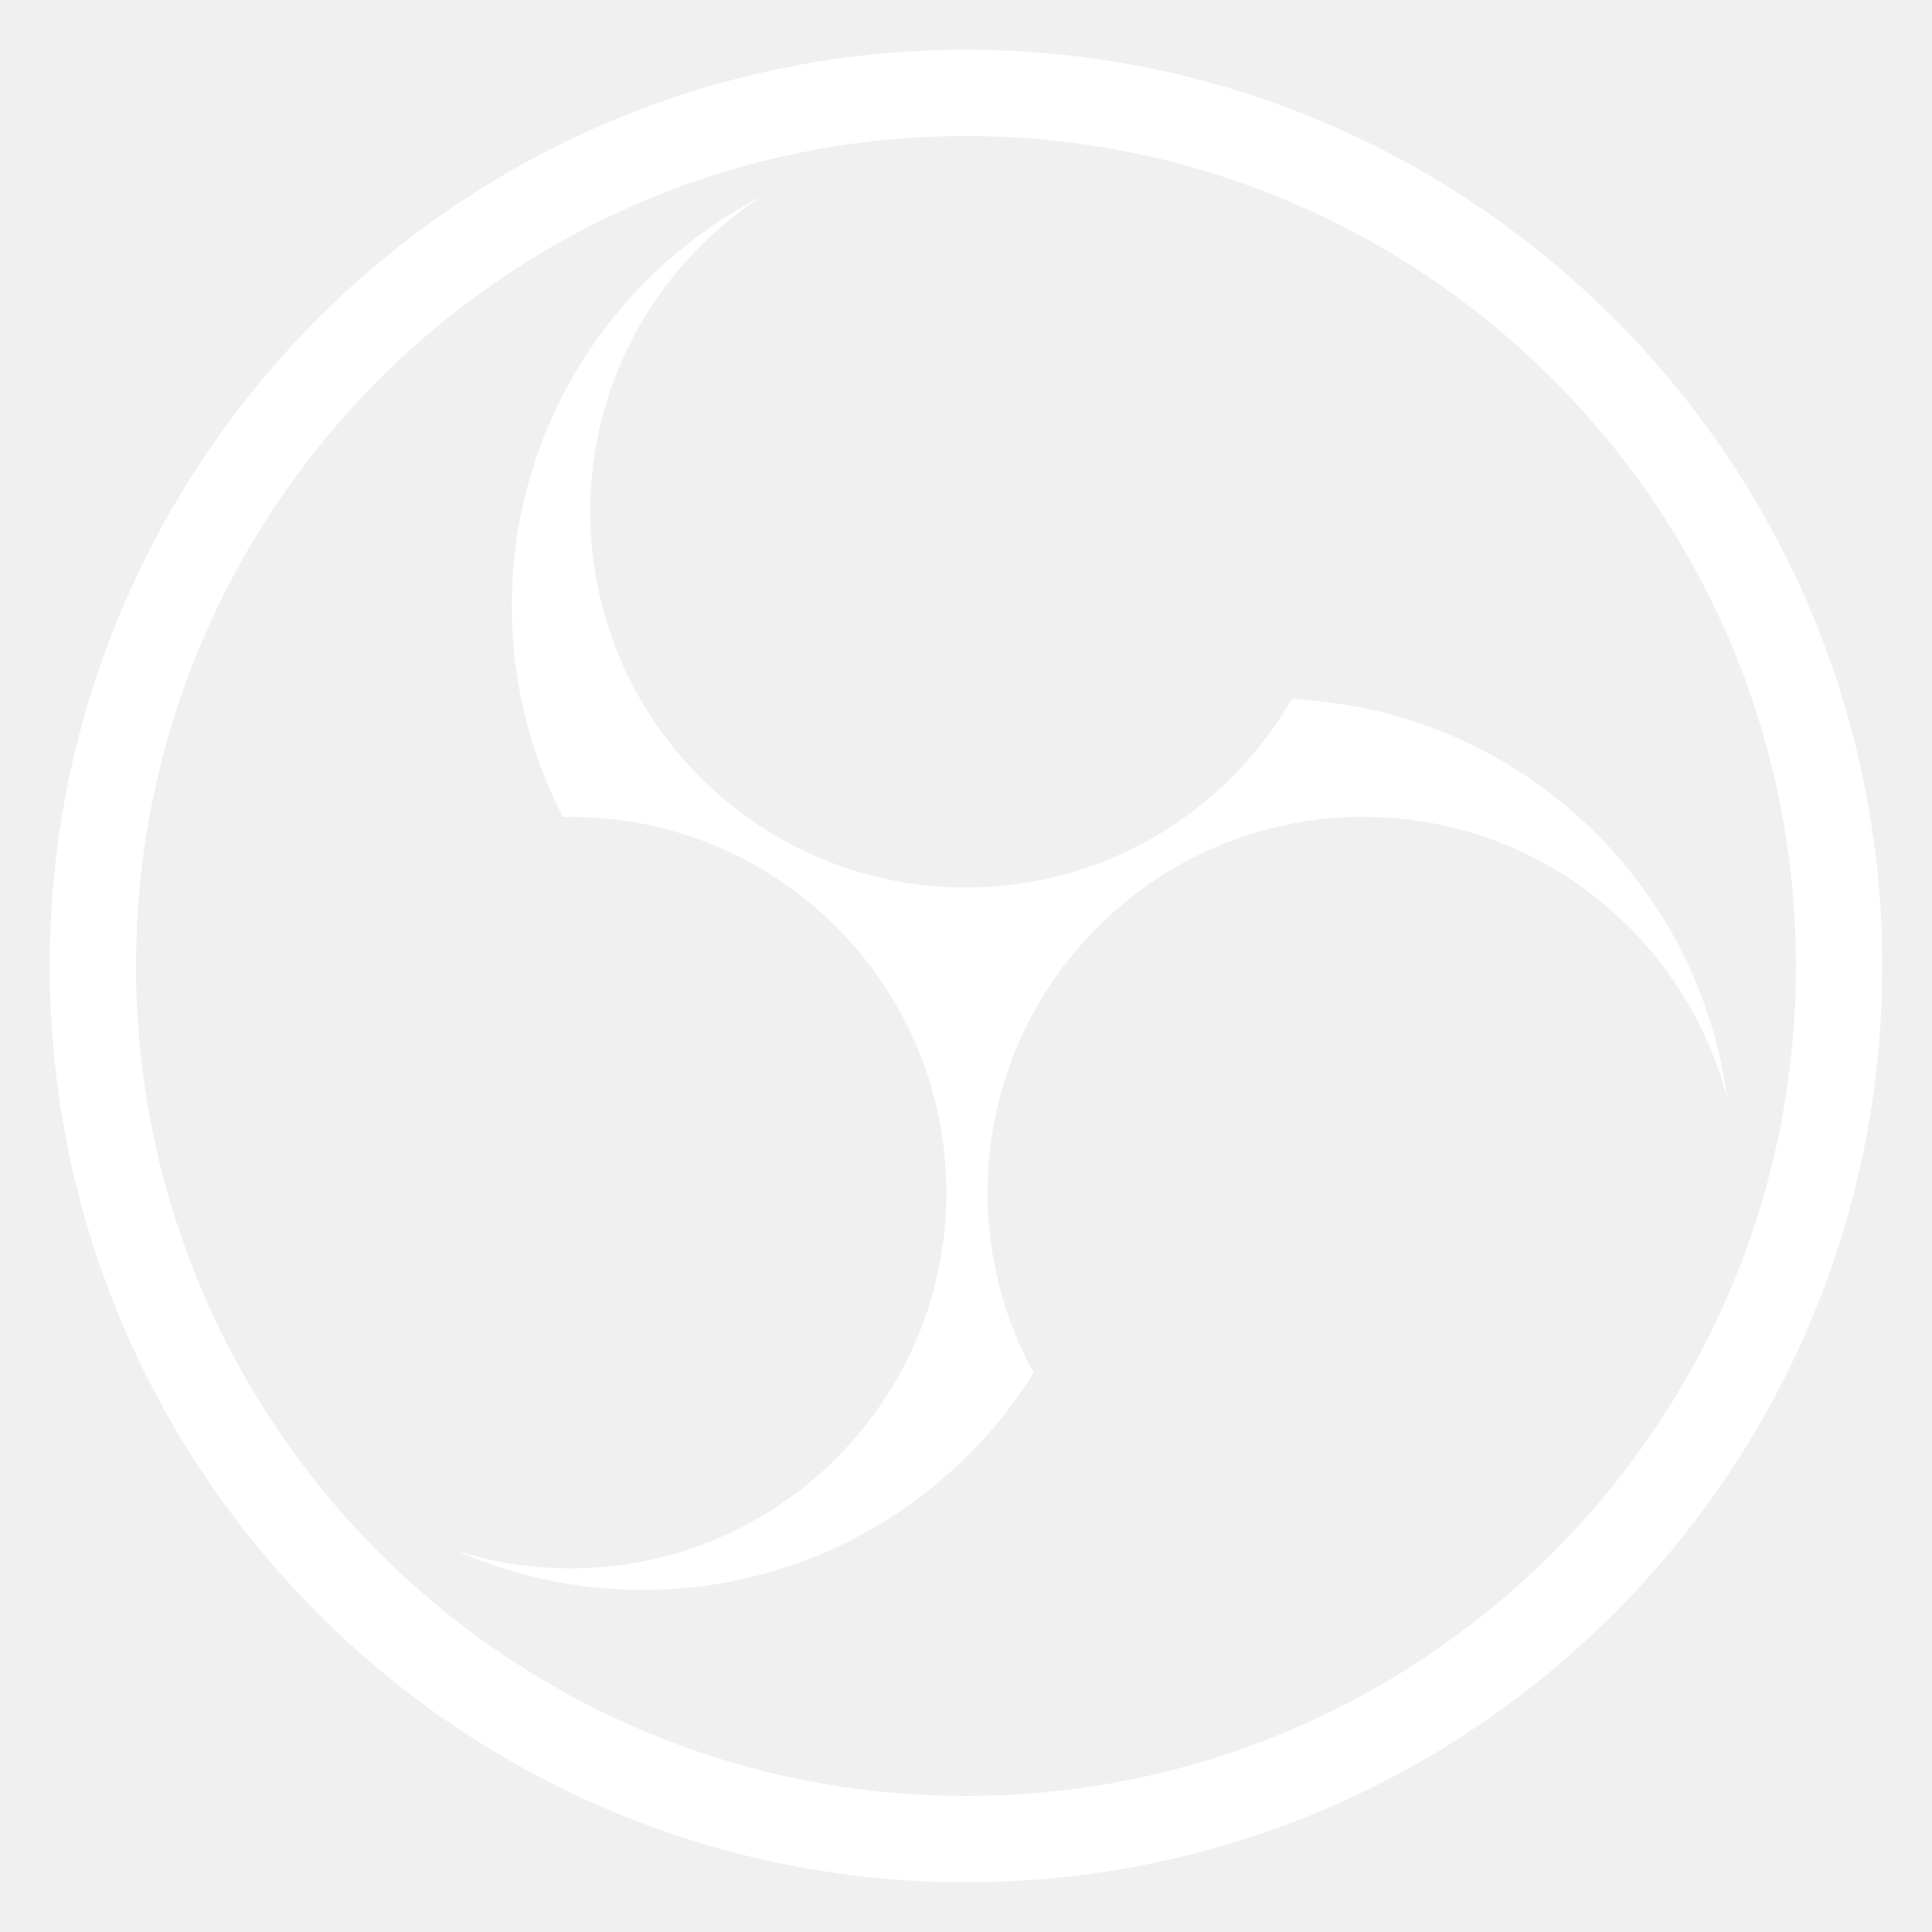
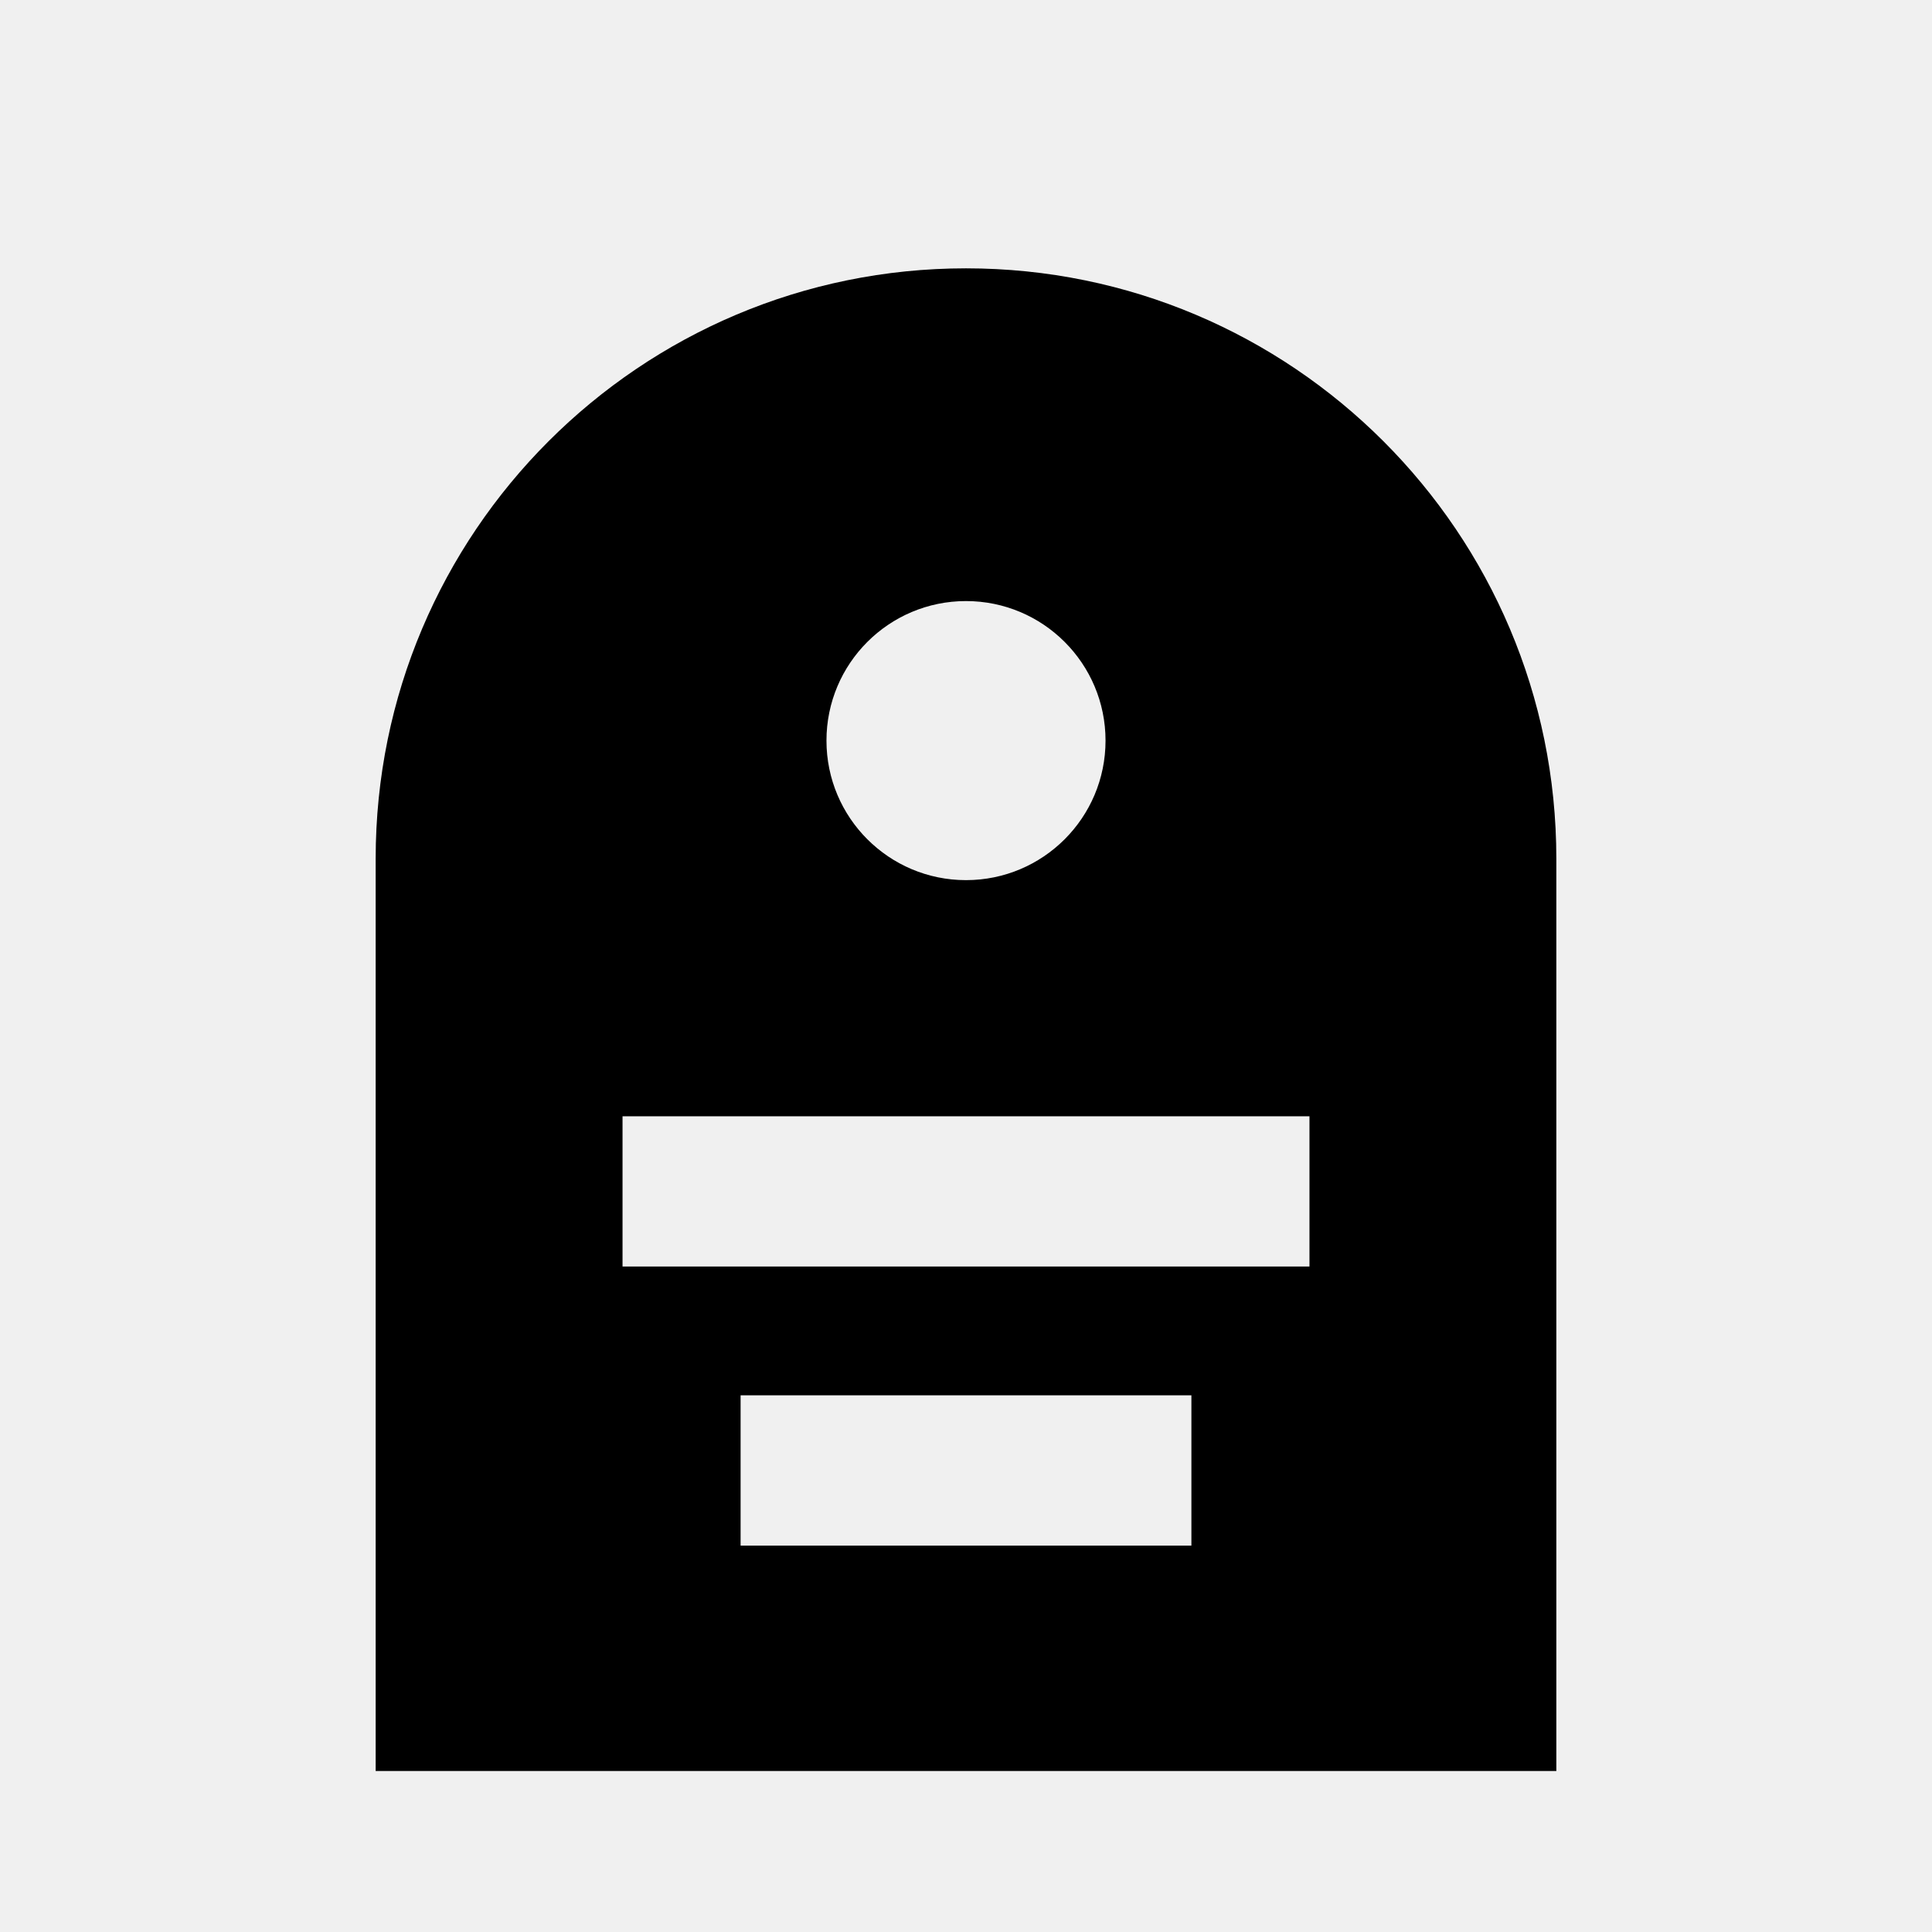
- <svg xmlns="http://www.w3.org/2000/svg" clip-rule="evenodd" fill-rule="evenodd" stroke-linejoin="round" stroke-miterlimit="2" viewBox="0 0 256 256">
-   <g fill="#fff" transform="matrix(.259982 0 0 .259982 -5.11075 -5.11075)">
-     <path d="m512 45c257.744 0 467 209.256 467 467s-209.256 467-467 467-467-209.256-467-467 209.256-467 467-467zm0 44c233.46 0 423 189.54 423 423s-189.54 423-423 423-423-189.54-423-423 189.54-423 423-423z" />
-     <path d="m442.843 489.141c-34.396-32.912-81.026-53.141-132.343-53.141-1.316 0-2.629.013-3.938.04-16.654-32.226-26.062-68.793-26.062-107.54 0-91.081 51.984-170.117 127.875-209.03l-.045.029c-.186.12-.371.24-.557.361l-.017.011-.049.032-.345.225-.164.107-.059.039-.066.043-.193.127-.29.192-.066.043-.03.02c-.387.257-.774.514-1.16.774l-.035.024-.07.047-.267.18-.205.139-.069.046-.054.037-.149.101-.367.251-.038.026-.012.007c-.196.135-.392.269-.588.404l-.421.291-.139.097-.053.037-.07.048-.21.147-.252.176-.071.05-.04.028c-.379.266-.758.533-1.135.802l-.027.019-.065.047-.292.208-.177.127-.065.047-.061.044-.165.118-.312.226-.059.042-.021.016c-.375.271-.749.544-1.122.819l-.045.032-.072.053-.229.169-.219.162-.072.053-.047.036-.125.092-.406.303-.014.01c-.189.142-.378.284-.567.426l-.019.014-.054.041-.321.242-.152.116-.059.045-.067.051-.18.136-.269.206-.069.052-.031.025c-.366.28-.732.562-1.096.845l-.037.029-.071.055-.249.194-.189.149-.07.054-.055.044-.139.108-.338.267-.045.036-.014.01c-.184.146-.369.292-.553.439l-.009.007-.035.028-.357.286-.129.103-.053.042-.071.057-.196.158-.233.188-.072.058-.041.033c-.357.29-.714.581-1.07.873l-.028.023-.067.055-.271.223-.164.135-.065.054-.062.052-.152.126-.288.24-.063.052-.023.019c-.18.151-.36.301-.54.452l-.408.345-.108.091-.045.038-.073.062-.212.18-.202.172-.072.062-.049.042-.115.098-.373.32-.026.022c-.177.153-.354.306-.531.459l-.02.017-.058.051-.297.258-.139.122-.06.051-.067.059-.166.146-.248.217-.071.063-.032.028c-.344.303-.687.608-1.029.913l-.037.033-.073.066-.229.206-.174.156-.07.063-.056.05-.127.115-.311.281-.051.046-.015.014c-.172.157-.344.314-.516.471l-.011.01-.041.038-.329.301-.118.109-.053.049-.071.065-.18.167-.214.198-.074.068-.04.039c-.335.311-.669.624-1.002.938l-.029.027-.069.065-.25.236-.149.142-.065.062-.062.059-.14.133-.263.252-.066.062-.025.024c-.167.161-.335.322-.502.483l-.386.374-.098.095-.045.044-.074.071-.195.19-.184.181-.073.071-.048.047-.105.103-.339.334-.038.037c-.165.163-.329.326-.494.49l-.02.02-.061.061-.272.272-.128.127-.058.059-.067.067-.153.153-.226.228-.072.073-.033.033c-.32.324-.64.65-.958.976l-.037.038-.074.075-.21.217-.159.164-.069.071-.055.057-.117.121-.282.293-.055.057-.017.017c-.16.167-.319.334-.478.501l-.013.013-.046.048-.3.316-.107.113-.052.055-.07.075-.166.175-.194.206-.073.078-.041.044c-.311.332-.622.665-.931.999l-.029.032-.07.076-.228.247-.135.148-.064.069-.061.067-.128.139-.239.262-.067.074-.025.028c-.155.17-.31.341-.465.512l-.361.402-.089.098-.044.05-.073.081-.178.199-.167.187-.071.08-.048.055-.096.107-.306.346-.037.042-.009.01c-.152.172-.304.344-.455.518l-.021.023-.063.073-.247.282-.115.133-.058.066-.065.075-.139.16-.205.237-.072.083-.033.038c-.296.344-.591.689-.885 1.035l-.037.043-.072.085-.191.226-.144.17-.067.079-.054.065-.106.125-.254.304-.058.069-.018.021c-.147.176-.293.352-.44.528l-.012.015-.05.06-.272.329-.096.117-.051.061-.068.083-.15.183-.175.214-.072.088-.041.049-.076.094-.341.419-.007.009c-.144.178-.288.356-.432.534l-.029.036-.069.087-.206.257-.123.153-.061.077-.059.074-.116.145-.215.271-.068.085-.025.032c-.142.179-.284.359-.425.539l-.336.428-.079.102-.043.055-.07.09-.161.207-.15.194-.07.089-.046.061-.086.111-.274.356-.042.055-.01.012c-.139.181-.277.363-.416.544l-.021.028-.063.083-.223.293-.103.137-.055.073-.063.084-.125.166-.184.244-.07.093-.033.044c-.271.362-.541.725-.809 1.089l-.036.048-.07.095-.172.234-.128.176-.065.088-.052.071-.095.13-.227.312-.059.081-.018.025c-.134.184-.267.368-.4.553l-.013.018-.051.071-.244.34-.086.12-.048.067-.066.093-.135.189-.156.221-.069.097-.039.055-.069.097-.302.429-.017.024c-.131.186-.262.373-.392.56l-.028.04-.067.097-.185.265-.109.158-.058.084-.057.082-.104.15-.191.279-.066.096-.025.036c-.128.188-.257.376-.384.564l-.308.454-.07.104-.041.06-.067.1-.144.214-.134.2-.066.097-.044.067-.077.115-.242.364-.045.068-.01.015c-.126.189-.251.379-.376.569l-.02.03-.061.094-.199.303-.092.14-.052.08-.059.092-.112.171-.163.252-.067.103-.031.048c-.246.379-.489.76-.732 1.141l-.033.052-.067.105-.153.242-.114.18-.061.096-.049.078-.084.134-.201.32-.058.093-.017.027c-.12.193-.24.385-.36.578l-.013.021-.05.081-.217.351-.075.123-.045.073-.062.1-.12.196-.138.227-.065.106-.037.06-.06.1-.266.438-.023.039c-.118.194-.235.388-.351.583l-.026.044-.064.106-.164.275-.096.161-.054.092-.053.089-.092.155-.168.286-.063.106-.024.04c-.115.195-.229.391-.343.587l-.006.01-.031.053-.241.414-.061.106-.038.066-.063.108-.127.221-.118.205-.061.106-.041.073-.068.118-.212.373-.045.078-.01.018c-.112.197-.223.395-.334.592l-.019.034-.058.103-.176.313-.08.143-.048.086-.055.099-.098.177-.143.258-.062.112-.03.053c-.218.395-.435.791-.65 1.188l-.031.057-.061.114-.135.249-.1.185-.055.103-.045.084-.075.138-.175.328-.055.103-.016.031c-.106.2-.212.4-.318.6l-.012.023-.048.091-.19.36-.065.126-.041.078-.057.109-.105.201-.121.233-.059.115-.034.065-.053.102-.229.446-.027.053c-.104.201-.207.403-.309.605l-.024.047-.059.116-.143.282-.083.166-.049.098-.048.095-.08.16-.147.293-.057.115-.022.044c-.101.202-.201.405-.302.609l-.006.011-.03.062-.209.426-.053.108-.034.07-.057.116-.111.228-.102.21-.055.113-.037.078-.059.122-.183.381-.043.088-.009.021c-.098.204-.195.408-.292.613l-.018.036-.053.113-.152.321-.069.147-.043.091-.049.106-.086.182-.122.264-.057.121-.026.057c-.191.41-.38.821-.567 1.233l-.028.06-.055.122-.117.257-.085.19-.049.109-.04.089-.065.143-.149.335-.05.111-.015.034c-.093.207-.184.414-.276.622l-.011.025-.043.099-.163.371-.056.128-.037.083-.05.115-.09.208-.103.238-.053.122-.03.07-.045.104-.195.455-.024.055-.004.009c-.089.209-.178.418-.266.627l-.021.05-.052.123-.122.291-.071.169-.044.103-.042.102-.068.164-.125.3-.051.123-.019.047c-.087.21-.173.419-.259.629l-.005.013-.028.07-.178.437-.045.111-.03.073-.049.123-.095.235-.086.215-.048.12-.033.082-.05.125-.154.389-.039.097-.009.023c-.083.211-.166.422-.248.633l-.015.039-.047.12-.129.33-.058.151-.037.095-.043.112-.072.188-.103.27-.049.128-.023.06c-.081.213-.162.426-.242.639l-.205.544-.034.092-.024.064-.047.128-.099.265-.071.194-.042.114-.035.095-.054.146-.125.343-.043.119-.014.037c-.077.213-.154.427-.231.64l-.01.027-.038.106-.136.381-.046.131-.031.087-.043.122-.076.213-.085.244-.045.128-.026.073-.038.108-.161.464-.022.063-.003.011c-.075.215-.149.43-.222.645l-.018.053-.044.13-.102.299-.059.173-.036.108-.036.106-.057.169-.102.307-.043.13-.017.05c-.072.216-.143.432-.214.648l-.005.014-.024.075-.147.45-.037.112-.025.077-.041.129-.078.241-.071.221-.04.125-.027.086-.041.128-.126.397-.033.105-.008.025c-.068.217-.136.435-.204.652l-.013.041-.038.126-.106.339-.047.154-.03.1-.036.117-.059.193-.084.276-.04.134-.019.063c-.067.219-.132.438-.198.657l-.166.563-.028.094-.019.066-.039.135-.08.271-.057.199-.035.119-.028.099-.044.15-.1.35-.036.126-.011.038c-.062.22-.125.44-.186.66l-.008.028-.031.111-.11.392-.036.133-.026.091-.034.126-.061.219-.068.25-.036.133-.021.077-.03.111-.127.472-.019.069-.003.013c-.06.221-.118.442-.177.664l-.014.054-.036.136-.08.307-.046.177-.029.112-.029.11-.045.174-.08.313-.035.136-.013.052c-.057.222-.113.445-.169.667l-.003.014-.02.079-.115.462-.028.115-.02.08-.033.134-.061.247-.054.225-.032.13-.021.09-.032.132-.097.405-.027.11-.006.026c-.053.223-.106.447-.158.671l-.01.041-.03.131-.082.349-.036.157-.023.103-.028.121-.046.198-.063.283-.032.138-.015.067c-.05.224-.1.449-.15.674l-.128.58-.02.096-.015.068-.03.139-.061.279-.043.202-.026.124-.022.102-.033.154-.075.358-.027.13-.008.041c-.047.225-.094.451-.14.677l-.006.028-.024.116-.081.402-.028.136-.018.093-.026.131-.045.225-.05.255-.028.137-.015.08-.022.114-.094.481-.014.074-.003.014c-.043.226-.086.454-.129.681l-.01.055-.027.141-.058.315-.034.18-.021.116-.021.114-.032.178-.058.319-.026.141-.009.054c-.041.228-.082.456-.122.684l-.002.015-.014.081-.083.474-.02.117-.014.082-.023.138-.044.254-.038.23-.023.133-.015.093-.023.135-.068.413-.019.115-.004.028c-.037.229-.074.457-.11.686l-.007.043-.022.135-.056.358-.025.16-.016.105-.019.125-.032.204-.043.288-.022.143-.01.068c-.035.23-.069.461-.103.691l-.086.595-.014.097-.01.07-.02.143-.041.286-.028.206-.018.127-.014.105-.022.158-.05.364-.018.136-.006.042c-.03.23-.061.461-.091.692l-.004.029-.015.119-.053.412-.018.139-.012.095-.017.135-.029.23-.031.26-.018.141-.01.082-.014.117-.058.489-.01.079-.001.014c-.028.232-.055.464-.081.696l-.007.057-.016.144-.036.323-.02.184-.013.118-.013.117-.02.183-.035.325-.015.144-.006.056c-.025.233-.049.466-.072.699l-.002.015-.008.083-.049.486-.011.119-.009.084-.013.142-.025.259-.022.235-.013.136-.009.095-.013.139-.038.42-.011.119-.002.028c-.021.234-.042.468-.062.702l-.004.044-.011.138-.031.366-.013.162-.009.108-.01.129-.017.208-.023.293-.011.146-.006.07c-.018.236-.035.471-.053.706l-.043.608-.007.099-.005.071-.01.146-.019.293-.014.21-.009.129-.007.108-.01.162-.023.371-.009.138-.002.043c-.015.236-.028.471-.042.707l-.002.03-.006.121-.024.421-.007.141-.005.098-.007.137-.013.236-.013.264-.007.144-.004.084-.006.12-.023.496-.003.082-.001.015c-.011.237-.021.474-.03.71l-.003.058-.005.147-.013.33-.007.187-.005.12-.004.12-.007.187-.011.331-.005.147-.002.058c-.007.237-.015.475-.021.713l-.001.015-.002.083-.013.498-.003.12-.003.085-.003.145-.006.265-.005.238-.003.139-.002.098-.003.142-.007.426-.002.122-.001.03c-.004.238-.007.476-.01.714l-.001.045-.001.14-.004.374-.001.165-.002.11v.131l-.002.212-.001.298-.001.149-.001.072c-.001.24-.001.479-.001.719 0 4.517.157 8.998.465 13.438.072 1.038.153 2.074.241 3.107l.053.606c.04.45.082.899.125 1.348l.045.466.06.603c.043.418.087.836.132 1.254.427 3.942.974 7.848 1.637 11.715.111.645.225 1.289.342 1.932l.108.588c.341 1.843.709 3.676 1.103 5.499.216 1.001.44 2 .672 2.995l.059.253.109.462c.253 1.066.514 2.13.785 3.189.179.701.362 1.4.548 2.097l.154.571c.134.496.27.99.408 1.484 1.955 6.991 4.297 13.821 7.001 20.466.221.543.444 1.084.67 1.624l.116.276.226.538c.151.357.304.715.458 1.072l.231.534c.149.344.299.687.45 1.03.216.488.433.976.653 1.462.153.339.307.679.463 1.017l.096.211.244.528c.523 1.128 1.056 2.25 1.6 3.365.178.365.357.73.538 1.095.28.565.563 1.129.848 1.691.545 1.074 1.1 2.141 1.664 3.202.095.179.191.358.286.536.361.673.725 1.343 1.093 2.011l.281.506c.868 1.564 1.758 3.115 2.669 4.652l.214.36.204.342c1.788 2.988 3.655 5.923 5.599 8.804.45.666.904 1.33 1.362 1.991.223.322.448.644.674.965l.331.471c.665.941 1.338 1.875 2.02 2.804.627.853 1.26 1.702 1.901 2.544.881 1.16 1.775 2.309 2.681 3.447.997 1.252 2.008 2.49 3.035 3.716.389.464.781.927 1.174 1.388.421.493.845.984 1.271 1.473.204.234.409.468.615.702.265.301.531.601.797.9.605.679 1.215 1.354 1.83 2.024.62.676 1.244 1.347 1.874 2.014l.294.312.341.358c.414.435.831.869 1.25 1.3l.4.412c.255.26.51.52.766.779.273.277.546.552.821.826 1.092 1.094 2.198 2.174 3.317 3.24.213.204.427.407.642.609.426.403.854.804 1.284 1.203.943.874 1.894 1.739 2.854 2.595.634.565 1.272 1.125 1.914 1.682.76.659 1.524 1.313 2.294 1.96l.441.369c3.8 3.175 7.724 6.205 11.765 9.082 1.35.962 2.714 1.907 4.091 2.834.495.334.992.665 1.49.994.601.397 1.203.79 1.808 1.179 1.079.696 2.166 1.38 3.26 2.055 3.724 2.294 7.532 4.465 11.419 6.506.433.227.867.453 1.302.677 1.645.848 3.304 1.673 4.977 2.474l.086.041.525.25.153.073c.649.307 1.3.611 1.954.912l.528.242c1.876.856 3.769 1.682 5.676 2.478 1.002.418 2.008.828 3.019 1.229.865.344 1.734.682 2.605 1.014.182.069.365.138.547.207.368.139.736.276 1.104.412.366.136.734.27 1.101.404l.542.196.552.197c.955.34 1.914.673 2.876.998 1.077.364 2.159.719 3.244 1.064.561.179 1.123.354 1.685.528.751.231 1.503.457 2.257.679l.566.166.567.164c2.556.735 5.134 1.418 7.732 2.048 1.245.302 2.495.592 3.75.87l.581.128c1.914.417 3.838.805 5.773 1.164.972.181 1.946.354 2.924.52l.851.142.197.033.827.133.076.012.912.143.171.026.757.115.191.028.915.133.014.002.884.125.208.028.793.107.12.016.916.119.156.02.813.101.12.015.887.105.166.019.894.102.032.003.898.098.122.013.872.09.25.025.638.062.371.035.348.033.662.06.348.03.635.055.391.032.591.048.47.035.508.039.866.062.191.013.718.047.263.017.802.048.407.024.503.027.396.021.617.031.265.013.037.002.815.037.329.013.611.025.314.011.864.03.239.007.683.02.288.008.858.02h.019l.066.002.845.015.242.004.906.012h.016l.899.007.23.002.915.002.965-.003.296-.002.685-.005.323-.004.724-.009.219-.004.064-.001.896-.017.038-.001.192-.004.76-.019.318-.008.675-.021.243-.007.153-.006.666-.023.329-.013.793-.032.046-.002.266-.012.688-.032.363-.017.597-.031.338-.018.806-.046.507-.031.441-.028.496-.032.484-.033.419-.029.028-.002.764-.056.189-.014.905-.072.296-.024.652-.055.303-.027.055-.005.58-.052.386-.035.849-.081.337-.033.7-.071.276-.029.684-.073.3-.032.732-.082.214-.024.945-.111.173-.021.771-.095.286-.036.688-.088.271-.035.878-.118.057-.007.949-.133.228-.032.72-.105.275-.04.732-.11.21-.032.952-.148.05-.008.884-.143.241-.04.72-.12.242-.041.851-.147c56.793-9.932 105.015-44.923 132.833-93.141 114.306 5.161 207.431 92.23 222.016 203.852-.082-.321-.165-.641-.249-.961l-.004-.017c-.251-.958-.51-1.914-.776-2.867l-.009-.031c-.264-.949-.536-1.894-.815-2.836l-.006-.021-.006-.019c-.278-.941-.564-1.878-.856-2.812l-.008-.023-.006-.02c-.096-.308-.194-.616-.292-.923l-.004-.013c-.198-.62-.399-1.239-.603-1.856l-.007-.024-.006-.017c-.1-.303-.202-.606-.303-.909l-.013-.037c-.206-.612-.415-1.223-.627-1.833l-.011-.032c-.105-.3-.21-.599-.316-.899l-.008-.023-.011-.031c-.215-.608-.433-1.215-.655-1.82l-.006-.017c-.109-.297-.218-.594-.328-.891l-.012-.031-.012-.034c-.336-.903-.678-1.803-1.027-2.699l-.014-.037-.014-.033c-.114-.293-.228-.585-.344-.877l-.009-.024c-.235-.593-.472-1.185-.713-1.775l-.015-.039-.013-.032c-.118-.287-.235-.575-.354-.861l-.008-.019-.013-.032c-.241-.583-.485-1.165-.732-1.745l-.017-.039-.011-.027c-.121-.283-.242-.567-.364-.849l-.012-.029-.018-.04c-.249-.577-.501-1.153-.756-1.727l-.015-.035-.01-.02c-.124-.28-.249-.561-.375-.84l-.017-.037-.02-.045c-.259-.573-.52-1.146-.784-1.716l-.012-.026-.006-.013c-.128-.278-.258-.556-.388-.834l-.02-.043-.022-.046c-.13-.278-.261-.556-.393-.834l-.212-.443-.211-.44-.007-.014c-.133-.277-.267-.554-.402-.83l-.024-.048-.021-.043c-.133-.273-.267-.546-.401-.818l-.01-.019-.018-.037c-.275-.557-.553-1.111-.834-1.665l-.025-.051-.02-.038c-.136-.269-.273-.537-.41-.804l-.015-.03-.025-.048c-.282-.547-.566-1.094-.853-1.638l-.026-.051-.017-.032c-.14-.265-.28-.53-.421-.794l-.02-.038-.028-.053c-.29-.543-.582-1.083-.876-1.623l-.025-.045-.014-.026c-.143-.262-.287-.523-.432-.785l-.025-.046-.03-.054c-.147-.265-.294-.529-.442-.794l-.251-.448-.211-.373-.021-.036-.009-.017c-.148-.26-.296-.52-.444-.779l-.03-.053-.031-.052c-.148-.259-.297-.518-.447-.776l-.01-.018-.023-.038-.213-.367-.245-.418-.016-.028c-.152-.259-.304-.517-.458-.776l-.033-.057-.029-.048c-.151-.254-.303-.508-.455-.761l-.017-.028-.031-.051c-.313-.521-.628-1.04-.946-1.558l-.036-.058-.026-.043c-.154-.25-.308-.5-.463-.749l-.023-.038-.037-.057c-.319-.514-.641-1.025-.965-1.535l-.036-.058-.023-.035c-.157-.247-.314-.494-.472-.74l-.03-.046-.039-.06c-.162-.252-.325-.504-.488-.755l-.293-.449-.208-.317-.034-.052-.018-.027c-.161-.245-.322-.489-.484-.732l-.035-.053-.039-.059c-.164-.246-.328-.491-.492-.736l-.01-.015-.024-.036-.252-.373-.24-.355-.029-.042-.013-.019c-.165-.243-.33-.485-.496-.727l-.04-.058-.038-.056c-.166-.24-.331-.48-.498-.72l-.017-.025-.036-.051-.224-.322-.28-.4-.023-.033c-.17-.242-.34-.483-.511-.724l-.044-.062-.036-.05c-.167-.237-.335-.472-.504-.707l-.025-.035-.042-.06c-.349-.485-.7-.969-1.053-1.452l-.046-.063-.032-.043c-.17-.233-.341-.465-.513-.696l-.031-.043-.047-.063c-.355-.48-.713-.957-1.072-1.433l-.046-.061-.027-.036c-.174-.229-.348-.458-.522-.687l-.039-.051-.048-.062c-.178-.233-.357-.466-.536-.698l-.008-.01-.021-.028-.297-.383-.234-.301-.043-.056-.022-.027c-.177-.227-.355-.454-.533-.68l-.045-.057-.048-.06c-.179-.227-.359-.454-.539-.681l-.016-.02-.038-.047-.263-.329-.271-.338-.035-.044-.015-.019c-.181-.225-.364-.45-.546-.675l-.05-.061-.045-.056c-.181-.222-.363-.445-.545-.666l-.024-.03-.048-.058-.234-.284-.315-.381-.029-.035c-.186-.224-.374-.449-.561-.672l-.054-.064-.041-.05c-.184-.218-.368-.437-.552-.654l-.032-.039-.054-.063c-.382-.451-.767-.9-1.153-1.347l-.056-.064-.036-.043c-.186-.215-.373-.43-.56-.644l-.04-.046-.056-.064c-.193-.221-.387-.441-.58-.661l-.366-.413-.228-.256-.054-.061-.031-.035c-.19-.212-.379-.424-.57-.635l-.047-.053-.056-.063c-.194-.214-.387-.428-.582-.642l-.013-.015-.036-.039-.306-.336-.263-.286-.05-.055-.023-.025c-.194-.211-.387-.42-.582-.63l-.053-.058-.055-.058c-.194-.209-.389-.418-.584-.627l-.023-.024-.05-.053-.271-.289-.304-.321-.04-.043-.016-.017c-.198-.208-.396-.417-.594-.624l-.059-.062-.051-.053c-.196-.205-.393-.409-.59-.614l-.031-.032-.059-.06-.242-.25-.353-.363-.029-.03c-.203-.208-.407-.416-.611-.622l-.062-.064-.046-.046c-.198-.201-.397-.402-.597-.602l-.04-.041-.062-.063c-.415-.416-.832-.83-1.25-1.242l-.064-.063-.04-.039c-.201-.198-.402-.395-.605-.592l-.048-.047-.064-.063c-.207-.201-.415-.403-.623-.604l-.009-.009-.028-.026-.358-.344-.253-.242-.061-.059-.033-.032c-.205-.195-.41-.39-.615-.584l-.056-.053-.063-.059c-.208-.196-.416-.392-.624-.587l-.019-.018-.048-.045-.315-.294-.292-.271-.056-.051-.024-.023c-.209-.193-.418-.386-.627-.578l-.062-.057-.06-.055c-.209-.191-.418-.382-.628-.573l-.029-.026-.06-.055-.28-.253-.337-.304-.043-.038-.016-.015c-.213-.191-.427-.382-.641-.573l-.066-.059-.056-.049c-.21-.188-.421-.374-.633-.561l-.038-.033-.067-.06-.249-.218-.393-.344-.027-.023c-.219-.191-.438-.381-.657-.571l-.07-.06-.049-.042c-.213-.184-.427-.367-.64-.55l-.047-.04-.071-.06c-.221-.189-.443-.378-.666-.566l-.432-.365-.244-.204-.07-.059-.042-.035c-.216-.18-.432-.36-.648-.54l-.056-.046-.071-.058c-.221-.183-.442-.366-.664-.548l-.014-.012-.041-.033-.365-.298-.28-.228-.067-.054-.034-.028c-.219-.178-.438-.355-.658-.532l-.063-.051-.069-.054c-.221-.178-.443-.355-.666-.532l-.024-.02-.058-.046-.323-.256-.322-.254-.059-.046-.025-.02c-.223-.175-.447-.351-.671-.525l-.069-.054-.064-.05c-.223-.173-.446-.346-.669-.518l-.035-.027-.069-.053-.286-.22-.373-.286-.043-.032-.015-.011c-.228-.174-.457-.348-.686-.521l-.073-.056-.059-.043c-.224-.17-.449-.338-.674-.507l-.045-.033-.074-.056-.254-.189-.437-.324-.019-.014c-.234-.172-.468-.345-.703-.516l-.076-.056-.052-.038c-.226-.165-.453-.33-.681-.495l-.054-.039-.076-.055c-.235-.17-.47-.339-.706-.508l-.456-.326-.268-.19-.075-.053-.043-.031c-.23-.162-.46-.324-.69-.486l-.063-.043-.075-.053c-.235-.164-.469-.328-.704-.491l-.019-.013-.051-.035-.371-.257-.309-.211-.07-.049-.034-.023c-.233-.16-.467-.319-.701-.478l-.069-.047-.073-.049c-.234-.159-.469-.317-.705-.475l-.029-.02-.068-.045-.328-.22-.355-.236-.059-.04-.024-.015c-.238-.158-.476-.315-.714-.471l-.075-.05-.067-.044c-.236-.154-.472-.308-.709-.462l-.04-.026-.076-.049-.292-.189-.411-.265-.04-.025-.012-.009c-.243-.155-.486-.31-.729-.465l-.08-.051-.06-.038c-.238-.15-.475-.3-.714-.45l-.05-.032-.081-.05-.258-.162-.484-.301-.006-.003c-.248-.155-.498-.308-.747-.461l-.081-.051-.053-.031c-.239-.147-.48-.294-.72-.44l-.06-.036-.081-.049c-.247-.15-.495-.299-.743-.448l-.011-.007-.037-.022-.429-.256-.294-.174-.079-.048-.043-.025c-.243-.144-.486-.287-.729-.43l-.069-.04-.079-.046c-.247-.144-.494-.288-.741-.431l-.023-.014-.061-.035-.376-.217-.338-.194-.072-.041-.033-.019c-.246-.141-.493-.281-.74-.421l-.076-.043-.075-.042c-.247-.14-.494-.279-.742-.417l-.035-.02-.074-.041-.333-.185-.389-.216-.058-.032-.022-.012c-.251-.138-.502-.276-.754-.414l-.081-.044-.069-.037c-.248-.135-.496-.27-.745-.404l-.046-.025-.082-.044-.295-.159-.453-.241-.032-.018-.011-.005c-.256-.136-.513-.272-.77-.407l-.085-.045-.061-.032c-.249-.131-.5-.262-.75-.392l-.056-.029-.086-.044c-.26-.135-.52-.269-.781-.403l-.512-.262-.279-.141-.085-.043-.052-.027c-.253-.127-.505-.254-.758-.38l-.066-.033-.084-.043c-.259-.129-.518-.257-.778-.385l-.015-.008-.048-.023-.431-.212-.32-.157-.082-.04-.042-.02c-.255-.124-.511-.248-.767-.371l-.074-.036-.082-.039c-.258-.124-.517-.247-.775-.37l-.028-.013-.069-.032-.379-.18-.368-.172-.072-.034-.031-.015c-.259-.121-.519-.242-.779-.361l-.081-.038-.076-.035c-.259-.119-.518-.238-.777-.356l-.04-.018-.08-.037-.336-.153-.425-.191-.054-.024-.019-.009c-.264-.118-.528-.236-.793-.353l-.086-.039-.069-.03c-.26-.115-.52-.229-.78-.343l-.051-.023-.087-.037-.298-.13-.494-.214-.03-.013c-.27-.116-.54-.232-.81-.346l-.089-.038-.06-.026c-.262-.111-.523-.221-.785-.331l-.062-.025-.089-.037c-.271-.114-.542-.226-.813-.338l-.529-.217-.303-.124-.088-.036-.051-.02c-.264-.107-.528-.214-.792-.32l-.071-.028-.088-.035c-.269-.108-.539-.215-.809-.322l-.02-.008-.056-.022-.433-.17-.347-.135-.083-.032-.04-.016c-.267-.103-.534-.206-.802-.309l-.079-.03-.084-.032c-.268-.102-.537-.204-.807-.306l-.033-.013-.075-.028-.381-.143-.399-.148-.071-.026-.028-.011c-.271-.1-.542-.2-.814-.299l-.086-.031-.077-.028c-.269-.098-.539-.196-.808-.293l-.045-.016-.086-.03-.337-.121-.462-.163-.048-.018-.016-.005c-.275-.097-.551-.194-.828-.29l-.09-.032-.07-.023c-.27-.094-.541-.187-.811-.28l-.056-.019-.092-.031-.298-.101-.539-.182-.013-.004c-.282-.095-.564-.189-.847-.282l-.092-.03-.06-.02c-.272-.09-.544-.178-.817-.267l-.066-.022-.092-.029c-.281-.091-.562-.181-.843-.27l-.011-.004-.037-.012-.493-.156-.328-.102-.09-.028-.049-.016c-.275-.085-.549-.17-.824-.255l-.076-.023-.09-.027c-.279-.086-.558-.17-.838-.255l-.024-.007-.065-.02-.432-.129-.375-.111-.082-.024-.039-.012c-.277-.081-.555-.163-.833-.243l-.084-.025-.085-.024c-.278-.08-.557-.16-.836-.239l-.038-.011-.081-.023-.381-.108-.431-.12-.067-.019-.025-.007c-.282-.078-.564-.156-.847-.233l-.09-.025-.077-.02c-.279-.076-.558-.151-.837-.226l-.05-.013-.091-.024-.336-.09-.499-.131-.04-.01-.013-.004c-.287-.075-.574-.149-.861-.222l-.094-.024-.069-.018c-.28-.071-.56-.142-.84-.212l-.061-.016-.095-.023c-.292-.073-.584-.145-.876-.216l-.574-.139-.307-.074-.094-.023-.059-.014c-.282-.067-.564-.133-.846-.199l-.071-.017-.095-.022c-.289-.067-.578-.134-.868-.2l-.015-.003-.048-.011-.489-.111-.352-.078-.091-.02-.048-.011c-.284-.063-.568-.125-.853-.187l-.081-.018-.09-.019c-.288-.062-.576-.124-.864-.185l-.029-.006-.073-.015-.429-.09-.403-.083-.08-.017-.036-.007c-.287-.059-.575-.117-.863-.175l-.088-.018-.085-.017c-.287-.057-.575-.114-.862-.17l-.042-.008-.088-.017-.378-.073-.464-.088-.061-.012-.023-.004c-.292-.055-.584-.11-.876-.163l-.094-.018-.077-.014c-.287-.052-.575-.104-.863-.155l-.054-.01-.095-.017-.334-.059-.538-.094-.038-.006c-.297-.052-.594-.102-.892-.152l-.097-.016-.068-.011c-.288-.048-.577-.096-.866-.143l-.066-.01-.097-.016c-.299-.048-.599-.096-.898-.143l-.584-.09-.329-.05-.096-.014-.057-.009c-.291-.043-.581-.087-.872-.129l-.076-.011-.096-.014c-.296-.043-.593-.085-.89-.127l-.02-.002-.058-.008-.483-.067-.377-.051-.09-.013-.046-.006c-.293-.039-.586-.078-.879-.115l-.085-.012-.092-.011c-.295-.038-.59-.075-.886-.112l-.034-.004-.079-.01-.425-.052-.431-.051-.078-.01-.032-.004c-.296-.034-.593-.069-.89-.102l-.092-.011-.085-.009c-.295-.033-.589-.066-.884-.098l-.047-.005-.093-.009-.374-.04-.496-.052-.055-.005-.019-.002c-.301-.031-.602-.061-.903-.09l-.098-.009-.076-.008c-.295-.028-.59-.056-.885-.083l-.06-.005-.098-.009-.33-.03-.578-.05-.02-.002c-.307-.026-.614-.052-.92-.077l-.1-.008-.066-.005c-.296-.024-.592-.047-.889-.069l-.07-.006-.1-.007c-.305-.023-.611-.045-.917-.066l-.591-.04-.351-.023-.097-.007-.055-.003c-.298-.019-.596-.038-.894-.055l-.081-.005-.097-.006c-.303-.017-.606-.035-.909-.051l-.025-.001-.067-.004-.476-.025-.4-.019-.09-.005-.043-.002c-.3-.014-.601-.028-.902-.041l-.089-.004-.092-.004c-.302-.012-.603-.025-.905-.036l-.039-.002-.086-.003-.418-.015-.459-.015-.074-.003-.029-.001c-.304-.009-.609-.018-.913-.026l-.097-.003-.084-.002c-.301-.008-.602-.016-.903-.022l-.052-.001-.097-.002-.369-.008-.529-.009-.046-.001h-.015c-.309-.005-.618-.009-.927-.012l-.101-.002h-.075c-.301-.004-.603-.006-.905-.008h-.064-.101l-.325-.002-.619-.001c-1.445 0-2.886.016-4.324.048l-.615.015c-.404.01-.808.021-1.211.034-1.089.035-2.176.078-3.261.131-.67.032-1.339.068-2.007.108l-.263.015-.183.011c-.396.025-.792.05-1.188.077-1.295.087-2.586.187-3.874.3-.558.049-1.115.101-1.672.155-.674.065-1.347.133-2.019.205-.333.036-.667.073-1 .11-1.027.116-2.052.24-3.074.371-.493.064-.986.13-1.479.197-.925.126-1.848.26-2.769.4-.945.143-1.888.294-2.828.451l-.343.057-.173.03c-1.809.308-3.61.641-5.402.999l-.304.061c-1.933.389-3.855.808-5.766 1.255l-.049.012-.204.048c-1.177.277-2.351.566-3.52.865-.95.243-1.898.493-2.843.75-.419.115-.838.23-1.256.347-.504.141-1.007.284-1.51.429-.355.103-.711.206-1.065.311-.532.157-1.063.316-1.592.477l-.564.172c-37.052 11.409-69.324 33.768-93.031 63.293l-.601.753-.033.04-.546.691-.073.093-.577.738-.566.732-.084.109-.534.697-.027.035-.571.753-.058.078-.501.668-.085.113-.554.748-.538.733-.098.134-.502.692-.034.047-.542.754-.079.112-.461.648-.094.133-.531.756-.005.007-.507.729-.109.158-.473.688-.04.058-.512.754-.097.144-.424.63-.102.152-.501.755-.041.062-.452.687-.118.181-.445.684-.045.069-.485.755-.11.173-.39.613-.109.171-.473.754-.069.11-.404.651-.126.203-.419.683-.048.078-.458.755-.121.201-.359.598-.113.189-.446.753-.09.153-.363.619-.131.226-.395.683-.05.085-.432.755-.129.227-.33.585-.117.207-.419.751-.106.191-.327.593-.135.246-.373.685-.048.089-.008.015-.4.742-.135.253-.303.571-.119.225-.394.75-.118.226-.294.568-.137.267-.353.69-.04.077-.049.096-.34.675-.139.277-.279.559-.12.242-.369.749-.125.258-.266.547-.138.287-.334.696-.031.065-.077.162-.294.622-.14.3-.255.547-.121.259-.344.748-.131.288-.239.526-.138.307-.317.708-.021.047-.097.219-.255.578-.141.322-.232.535-.121.278-.319.746-.134.315-.215.508-.137.326-.302.726-.01.023-.11.268-.222.542-.14.344-.211.523-.119.295-.296.745-.134.341-.192.49-.135.346-.287.744-.118.31-.194.511-.137.364-.191.511-.115.308-.022.059-.253.689-.133.366-.171.474-.132.365-.263.741-.121.346-.169.483-.134.385-.171.497-.107.314-.039.114-.211.626-.111.329-.242.732-.032.094c-6.186 18.816-9.533 38.914-9.533 59.788 0 33.291 8.513 64.609 23.48 91.895-41.487 66.397-115.237 110.605-199.23 110.605-33.767 0-65.878-7.145-94.904-20.004.28.089.56.177.839.265l.022.007.034.01c.552.173 1.104.344 1.658.512l.035.01.044.014c.547.165 1.095.328 1.643.489l.046.014.05.014c.544.159 1.089.316 1.635.471l.056.015.049.014c.544.154 1.089.305 1.636.454l.062.017.046.012c.273.075.547.148.821.222l.497.132.324.085.065.017.041.011c.271.071.543.141.814.211l.024.006.054.014.398.102.366.092.063.016.033.008c.27.068.54.136.811.202l.039.01.07.017.343.085.416.101.055.013.023.005c.27.066.539.13.81.194l.053.013.079.018.296.07.477.111.035.008.012.003c.27.062.541.124.811.186l.066.015.081.018c.541.122 1.082.242 1.625.36l.076.016.08.017c.54.117 1.081.231 1.623.343l.086.018.074.015c.27.056.54.111.81.166l.012.002.04.008.492.098.274.054.093.019.066.012c.268.053.537.105.805.157l.028.005.072.014.421.08.313.058.095.018.057.01c.267.05.535.099.803.148l.043.008.09.016.364.066.357.063.093.017.045.007c.267.048.535.094.803.14l.057.01.099.017.316.054.41.068.082.014.033.006c.268.044.536.088.805.132l.07.011.101.016.275.044.474.075.06.01.019.003c.27.042.54.084.81.124l.082.013.099.015.237.036.581.086c.272.04.544.079.817.118l.093.013.092.013c.272.038.544.076.817.114l.581.078.24.032.102.014.084.01c.27.036.541.071.811.105l.023.003.07.009.465.059.278.034.106.013.074.009c.27.032.539.065.809.096l.038.005.094.011.401.046.319.036.108.013.062.006c.269.031.539.06.809.089l.053.006.106.011.349.037.365.038.104.011.049.005c.27.027.54.054.81.081l.067.006.111.011.304.029.422.04.091.009.034.003c.271.025.543.049.814.073l.08.007.109.01.266.023.49.041.065.006.019.001c.274.023.547.045.821.066l.091.007.104.008.23.018.602.045c.276.02.553.04.829.059l.101.007.096.006c.275.019.551.037.826.054l.013.001.047.003.53.033.25.015.109.006.086.005c.274.016.548.031.822.046l.029.002.084.004.453.024.288.014.113.006.075.003c.273.013.547.026.821.038l.044.002.103.004.393.017.332.013.113.005.061.002c.274.011.548.021.822.03l.058.002.112.004.343.011.382.012.106.003.048.001c.275.008.549.016.824.022l.073.002.114.003.299.007.442.009.09.002.032.001c.277.005.553.01.829.014l.085.001.111.002.262.003.516.006.059.001h.016c.279.003.557.005.836.006l.096.001h.105c.282.001.563.002.845.002l.619-.001.314-.001c1.751-.009 3.497-.041 5.237-.096.205-.006.409-.013.614-.02l.614-.023c.614-.023 1.226-.049 1.838-.078 0 0 .063-.003.063-.003 1.927-.093 3.846-.213 5.757-.363l.276-.021.607-.049.606-.051.372-.033c.874-.076 1.746-.159 2.617-.247.212-.022.425-.044.637-.066l.602-.064.602-.066.602-.068.041-.005c1.466-.168 2.927-.352 4.382-.554.719-.099 1.436-.202 2.153-.309.665-.1 1.329-.203 1.992-.31.489-.078.977-.158 1.464-.24l.101-.017.205-.035c.55-.094 1.1-.19 1.649-.288.497-.09.994-.181 1.49-.274l.191-.035.587-.112c.453-.087.906-.176 1.358-.266l.399-.08.575-.116c.782-.161 1.562-.326 2.341-.495l.581-.128.027-.006c.594-.131 1.187-.266 1.779-.403 4.415-1.022 8.773-2.197 13.066-3.518l.073-.023c.441-.136.882-.274 1.322-.413.302-.096.605-.192.907-.289 1.262-.407 2.518-.826 3.768-1.257l.075-.026.554-.192c3.314-1.157 6.586-2.402 9.815-3.733l.024-.01.423-.175c5.965-2.478 11.778-5.248 17.421-8.293.997-.537 1.988-1.084 2.974-1.639l.738-.417c.636-.362 1.27-.728 1.902-1.096 1.731-1.011 3.444-2.048 5.14-3.11.536-.337 1.071-.676 1.604-1.017 9.199-5.893 17.862-12.551 25.899-19.883.449-.41.896-.822 1.342-1.236 1.731-1.61 3.431-3.25 5.102-4.922 2.417-2.419 4.77-4.903 7.056-7.449l.384-.428c.893-1 1.775-2.009 2.647-3.028l.374-.438c.241-.283.481-.568.721-.852 1.017-1.209 2.018-2.431 3.005-3.665l.292-.366.358-.451c.238-.3.475-.602.711-.904l.13-.167c1.687-2.165 3.329-4.367 4.924-6.604.398-.558.793-1.119 1.185-1.681l.246-.354.328-.474.326-.476.266-.389c1.54-2.262 3.033-4.559 4.478-6.888l.285-.461.075-.122c1.386-2.254 2.728-4.54 4.023-6.855l.281-.505.281-.506.082-.15c.252-.457.501-.916.749-1.375l.275-.51c.141-.264.282-.528.421-.792.641-1.21 1.269-2.427 1.884-3.652.164-.325.326-.65.487-.976l.125-.252.256-.521c.116-.236.231-.472.345-.708.873-1.801 1.718-3.617 2.535-5.448.143-.32.285-.641.426-.962 1.237-2.814 2.408-5.662 3.511-8.545l.14-.365.092-.242c.453-1.196.894-2.397 1.324-3.604.144-.405.287-.811.429-1.218.143-.41.284-.821.424-1.232.195-.573.388-1.148.578-1.724.766-2.321 1.489-4.662 2.168-7.021.185-.644.367-1.289.545-1.936.568-2.056 1.103-4.126 1.603-6.209.254-1.057.499-2.117.735-3.18.152-.684.3-1.369.445-2.055.515-2.446.983-4.909 1.403-7.388.091-.536.18-1.072.266-1.609.713-4.435 1.274-8.92 1.677-13.451l.052-.595.035-.422c.022-.264.044-.527.065-.791l.047-.607c.139-1.823.252-3.652.34-5.489l.028-.612c.031-.695.058-1.391.081-2.089.022-.635.04-1.272.055-1.909.007-.306.014-.612.02-.919l.011-.616c.005-.356.01-.712.013-1.069.008-.673.011-1.347.011-2.022 0-.471-.002-.941-.005-1.411l-.004-.445-.006-.513c-.005-.49-.013-.98-.023-1.469-.007-.368-.015-.735-.025-1.101l-.016-.616c-.021-.716-.045-1.432-.074-2.146-.041-1.057-.092-2.111-.151-3.163-.09-1.614-.201-3.223-.331-4.826l-.02-.249-.021-.243c-.047-.568-.097-1.135-.15-1.702-.713-7.685-1.881-15.239-3.477-22.634-.1-.464-.201-.927-.305-1.389-.228-1.021-.464-2.038-.709-3.052l-.027-.113c-.325-1.347-.665-2.688-1.019-4.023-.191-.725-.388-1.448-.587-2.168-.336-1.208-.682-2.411-1.041-3.609l-.107-.359-.081-.267c-.229-.755-.462-1.509-.7-2.26-.307-.972-.622-1.939-.944-2.904-.164-.491-.33-.98-.498-1.469-.132-.385-.265-.769-.4-1.153-.122-.349-.246-.698-.37-1.046-.181-.508-.365-1.015-.551-1.521l-.162-.442-.158-.424-.176-.471-.133-.354-.209-.552-.046-.122-.257-.667-.078-.203-.237-.609-.073-.186-.269-.68-.049-.125-.321-.8-.077-.192-.255-.627-.076-.186-.258-.627-.105-.251-.245-.588-.107-.254-.246-.582-.112-.261-.244-.571-.118-.273-.241-.554-.127-.291-.234-.531-.141-.318-.221-.497-.161-.357-.203-.45-.186-.409-.188-.411-.169-.367-.289-.625-.008-.015-.383-.818-.38-.8-.016-.033-.386-.804-.005-.01-.369-.759-.04-.081-.368-.749-.061-.123-.261-.523-.213-.425-.286-.567-.018-.036-.376-.737-.035-.069-.41-.793-.406-.778-.11-.207-.274-.52-.237-.444-.185-.347-.236-.438-.19-.35-.235-.433-.194-.354-.235-.426-.209-.379-.15-.269-.275-.493-.194-.344-.26-.461-.2-.351-.255-.447-.221-.383-.234-.405-.276-.473-.242-.414-.23-.391-.365-.615-.167-.281-.36-.598-.163-.271-.396-.652-.125-.205-.532-.864-.533-.854-.138-.22-.396-.627-.175-.276-.368-.576-.183-.285-.38-.587-.167-.257-.46-.703-.087-.133-.556-.839-.126-.188-.427-.637-.195-.288-.365-.537-.215-.315-.354-.516-.217-.315-.373-.536-.198-.284-.538-.764-.021-.031-.14-.196-.428-.602-.448-.624-.354-.489-.206-.284-.117-.16-.436-.594-.251-.34-.323-.436-.266-.357-.313-.418-.27-.357-.317-.419-.265-.348-.333-.435-.251-.327-.37-.477-.217-.28-.487-.622-.105-.133-.197-.25-.325-.41-.232-.292-.291-.364-.25-.311-.271-.336-.269-.333-.206-.252-.413-.505-.214-.261-.349-.423-.227-.272-.35-.421-.227-.27-.355-.422-.223-.263-.365-.43-.228-.267-.314-.366-.384-.446-.092-.106-.512-.589-.129-.146-.459-.523-.077-.088-.52-.586-.132-.148-.481-.537-.057-.064-.527-.584-.135-.147-.511-.561-.028-.031-.537-.583-.135-.146-.54-.581-.019-.02-.529-.564-.134-.143-.545-.575-.045-.048-.513-.536-.131-.137-.55-.569-.065-.067-.504-.518-.126-.129-.556-.566-.079-.079-.503-.508-.118-.119-.564-.563-.088-.087-.508-.503-.108-.106-.572-.561-.094-.091-.52-.505-.092-.09-.583-.561z" />
-   </g>
+ <svg xmlns="http://www.w3.org/2000/svg" viewBox="0 0 18 18" width="18" height="18">
+   <path fill="#000" fill-rule="evenodd" d="M3.5 16.5V8a5.5 5.5 0 0 1 11 0v8.5zM9 5.6a1.3 1.3 0 1 0 0 2.6 1.3 1.3 0 0 0 0-2.6zM5.8 10.4h6.4v1.4H5.8zm1.1 2.6h4.2v1.4H6.9z" />
</svg>
